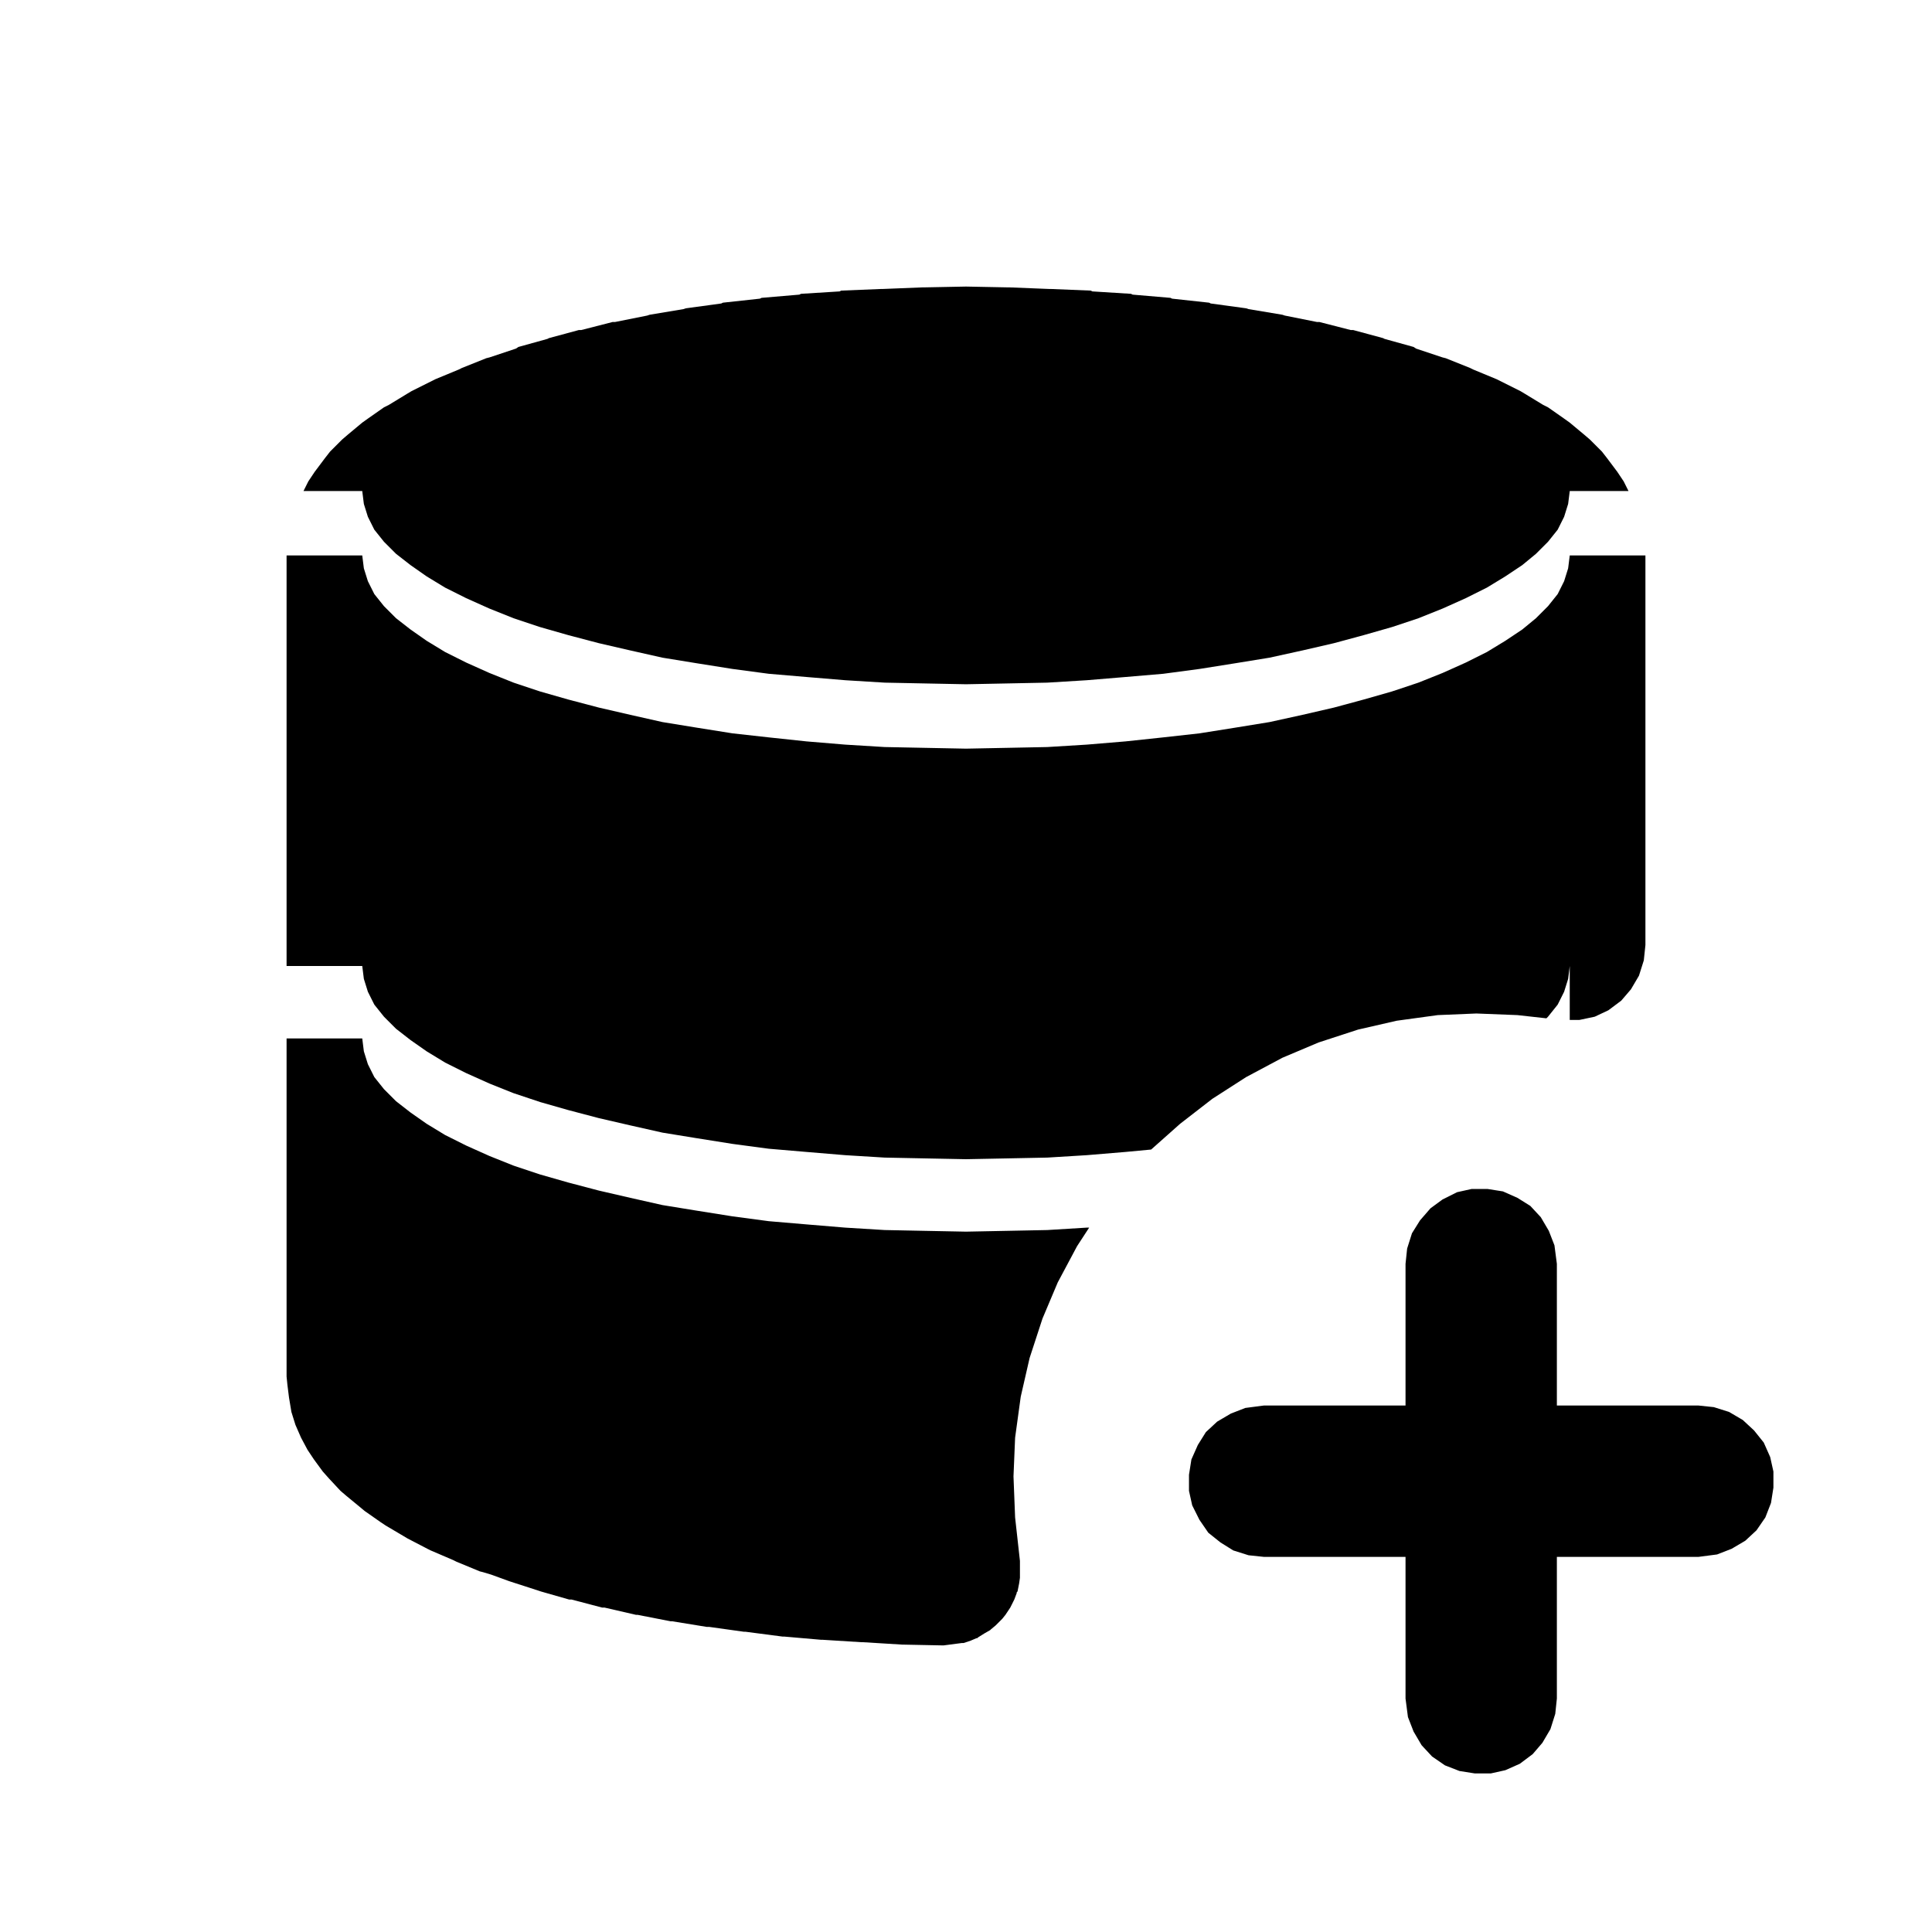
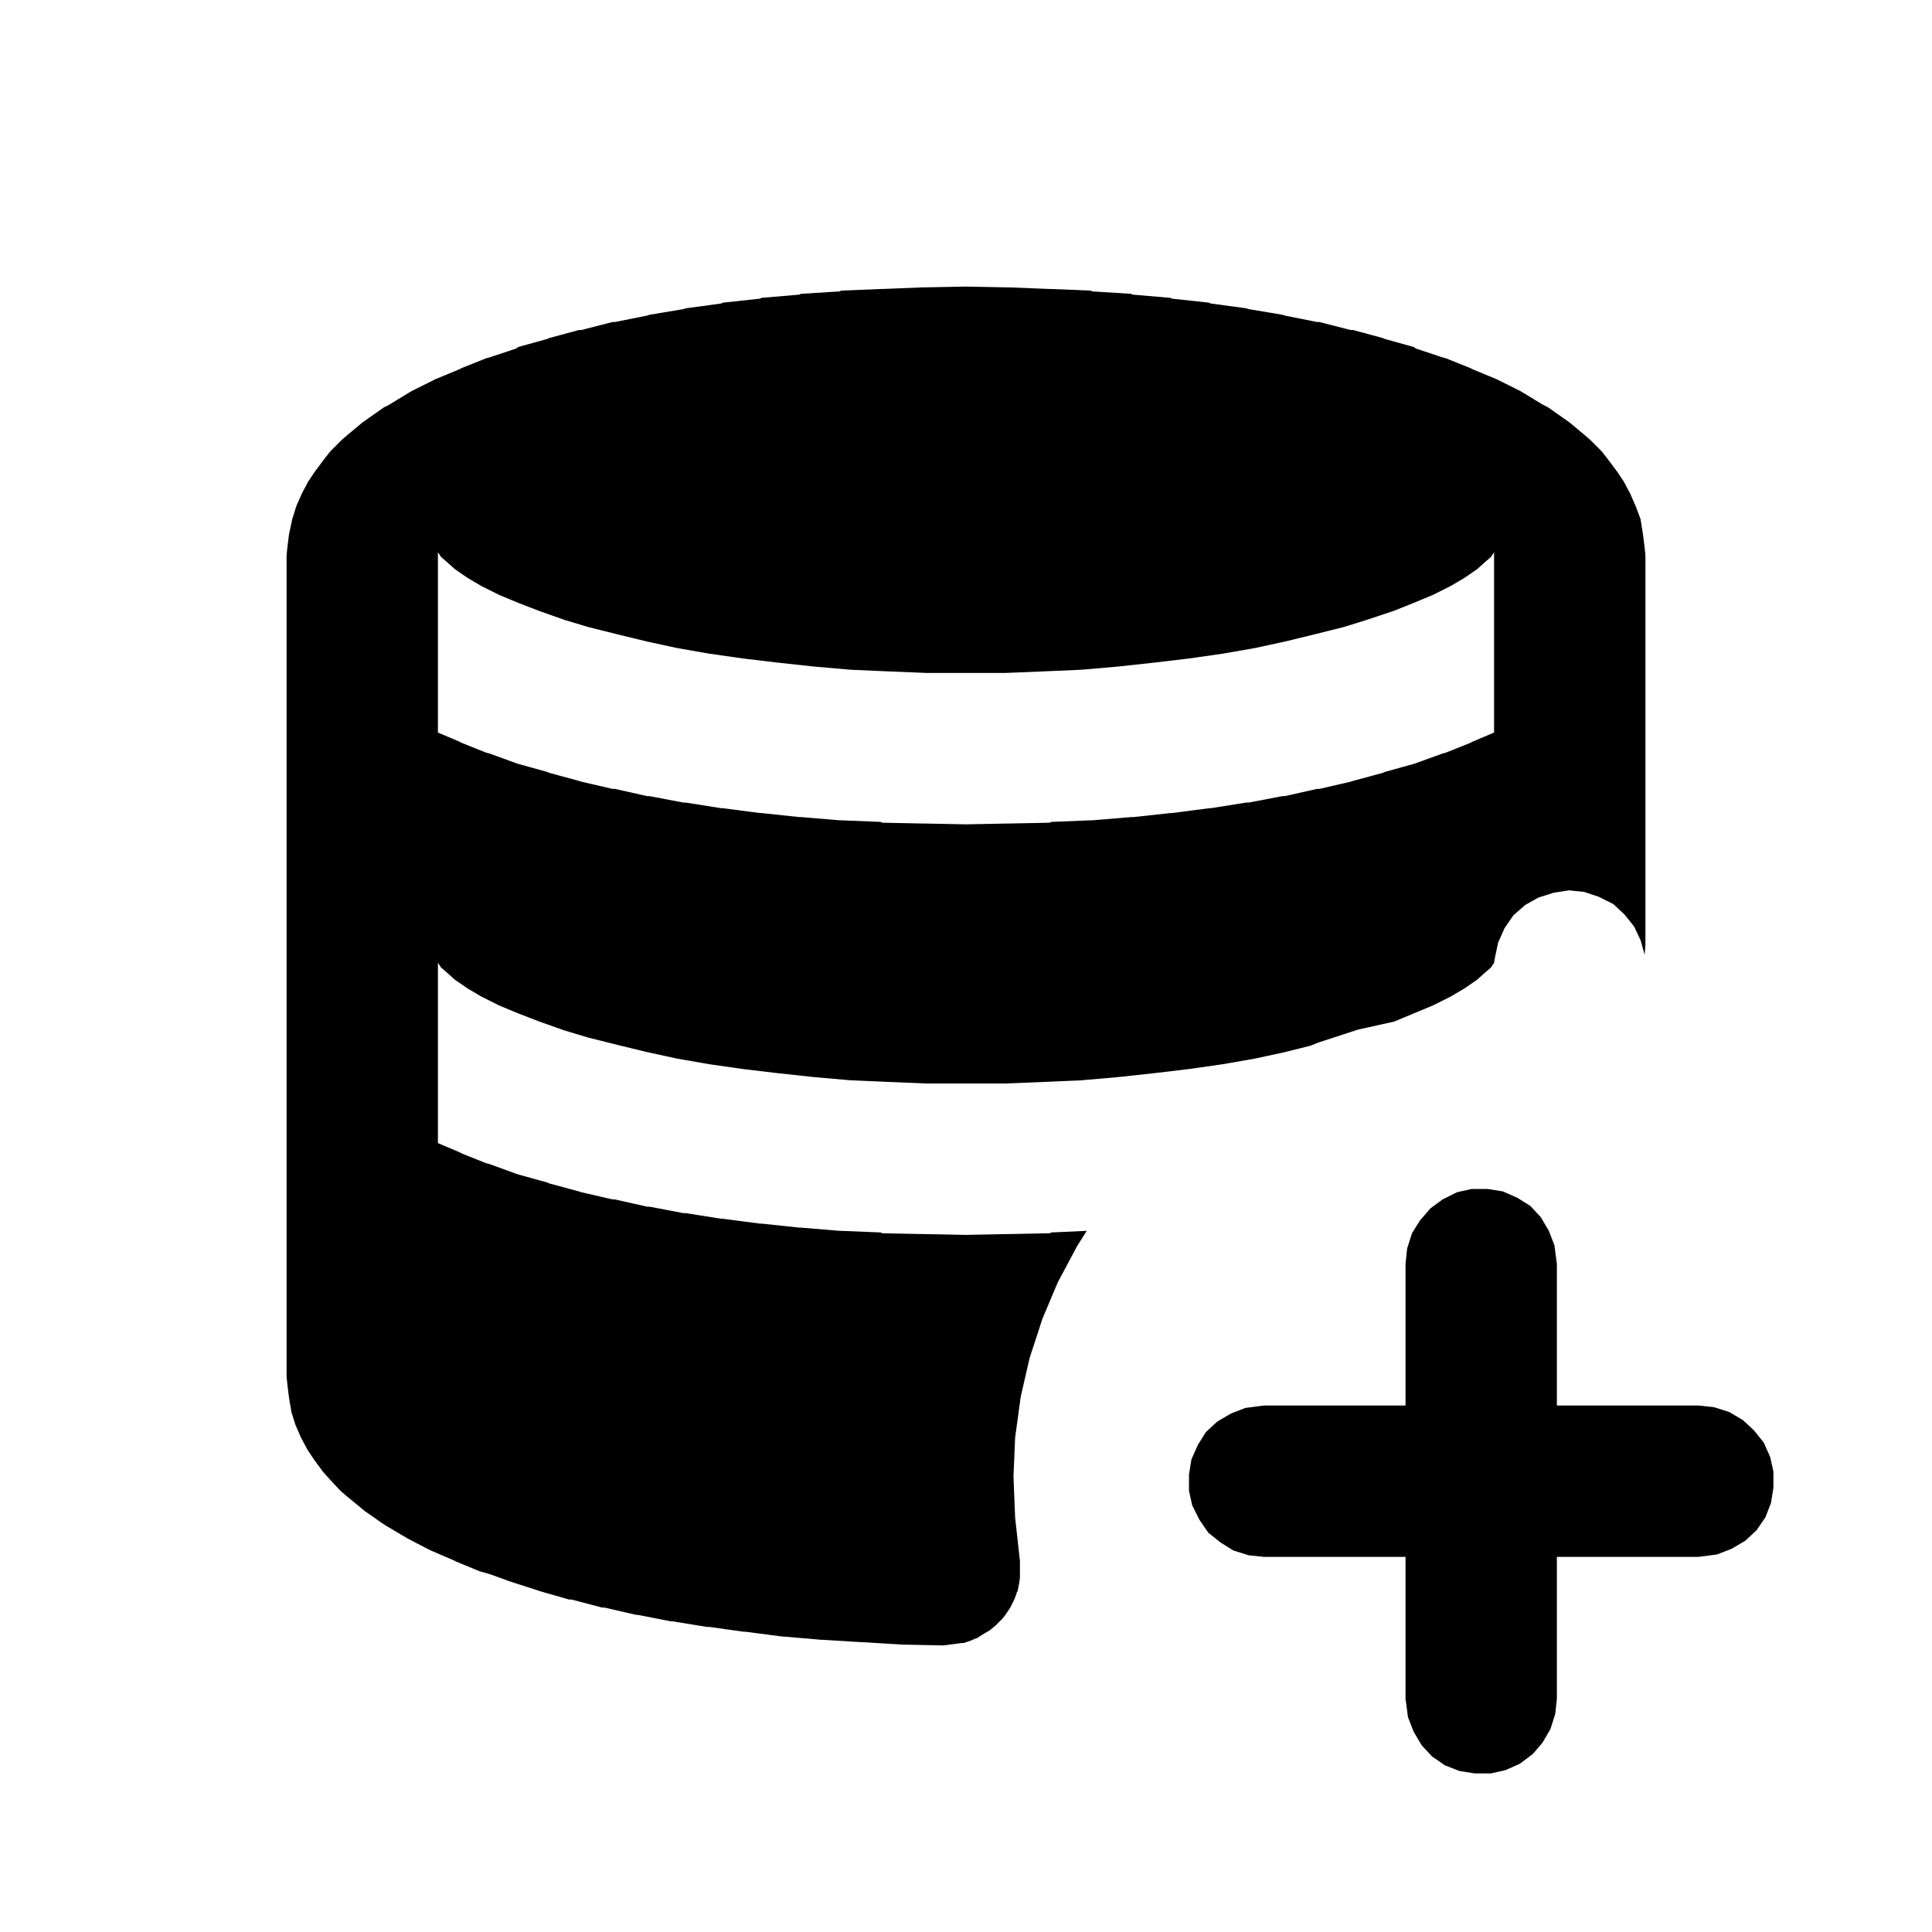
<svg xmlns="http://www.w3.org/2000/svg" viewBox="0 0 24 24" width="16" height="16" fill="currentColor">
-   <path d="M18.67 14.8L18.85 14.88L19.01 14.98L19.14 15.12L19.24 15.29L19.31 15.47L19.34 15.7L19.34 17.46L21.1 17.46L21.29 17.48L21.48 17.54L21.65 17.64L21.79 17.77L21.91 17.92L21.99 18.1L22.03 18.28L22.03 18.48L22 18.67L21.93 18.85L21.82 19.01L21.68 19.14L21.51 19.24L21.33 19.31L21.1 19.34L19.34 19.34L19.34 21.1L19.32 21.29L19.26 21.48L19.16 21.65L19.04 21.79L18.88 21.91L18.7 21.99L18.52 22.03L18.32 22.03L18.13 22L17.95 21.93L17.79 21.82L17.66 21.68L17.56 21.51L17.49 21.33L17.46 21.1L17.46 19.34L15.7 19.34L15.51 19.32L15.32 19.26L15.16 19.16L15.01 19.04L14.9 18.88L14.81 18.7L14.77 18.52L14.77 18.32L14.8 18.13L14.88 17.95L14.98 17.79L15.12 17.66L15.29 17.56L15.47 17.49L15.7 17.46L17.46 17.46L17.46 15.7L17.48 15.51L17.54 15.32L17.64 15.16L17.77 15.01L17.92 14.9L18.1 14.81L18.28 14.77L18.48 14.77ZM4.5 12.9L4.52 13.06L4.57 13.22L4.65 13.38L4.77 13.53L4.92 13.68L5.1 13.82L5.3 13.96L5.53 14.1L5.79 14.23L6.08 14.36L6.38 14.48L6.71 14.59L7.06 14.69L7.44 14.79L7.83 14.88L8.23 14.97L8.66 15.04L9.1 15.11L9.55 15.17L10.02 15.21L10.5 15.25L10.99 15.28L11.49 15.29L12 15.3L12.51 15.29L13.01 15.28L13.5 15.25L13.53 15.25L13.38 15.48L13.14 15.93L12.95 16.38L12.79 16.87L12.68 17.35L12.61 17.86L12.59 18.34L12.61 18.85L12.67 19.39L12.67 19.6L12.66 19.67L12.64 19.77L12.63 19.78L12.63 19.79L12.6 19.87L12.55 19.97L12.49 20.06L12.45 20.11L12.37 20.19L12.31 20.24L12.3 20.25L12.23 20.29L12.15 20.34L12.14 20.35L12.13 20.35L12.06 20.38L11.97 20.41L11.95 20.41L11.72 20.44L11.22 20.43L11.21 20.43L10.72 20.4L10.7 20.4L10.22 20.37L10.2 20.37L9.74 20.33L9.72 20.33L9.26 20.27L9.24 20.27L8.81 20.21L8.78 20.21L8.35 20.14L8.33 20.14L7.92 20.06L7.9 20.06L7.51 19.97L7.48 19.97L7.1 19.87L7.07 19.87L6.72 19.77L6.69 19.76L6.35 19.65L6.32 19.64L6.1 19.56L6 19.53L5.96 19.52L5.67 19.4L5.63 19.38L5.35 19.26L5.31 19.24L5.06 19.11L5.01 19.08L4.79 18.95L4.73 18.91L4.53 18.77L4.47 18.72L4.3 18.58L4.23 18.52L4.09 18.37L4.01 18.28L3.9 18.13L3.82 18.01L3.74 17.86L3.67 17.7L3.62 17.54L3.59 17.36L3.57 17.2L3.56 17.1L3.56 12.9ZM4.5 6.9L4.52 7.06L4.57 7.22L4.65 7.38L4.77 7.53L4.92 7.68L5.1 7.82L5.3 7.96L5.53 8.1L5.79 8.23L6.08 8.36L6.38 8.48L6.71 8.59L7.06 8.69L7.44 8.79L7.83 8.88L8.23 8.97L8.66 9.04L9.1 9.11L9.55 9.16L10.02 9.21L10.5 9.25L10.99 9.28L11.49 9.29L12 9.3L12.51 9.29L13.01 9.28L13.5 9.25L13.98 9.21L14.45 9.16L14.9 9.11L15.34 9.04L15.77 8.97L16.18 8.88L16.57 8.79L16.94 8.69L17.29 8.59L17.62 8.48L17.92 8.36L18.21 8.23L18.47 8.1L18.7 7.96L18.91 7.82L19.08 7.68L19.23 7.53L19.35 7.38L19.43 7.22L19.48 7.06L19.5 6.9L20.44 6.9L20.44 11.74L20.42 11.93L20.36 12.12L20.26 12.29L20.14 12.43L19.98 12.55L19.81 12.63L19.62 12.67L19.5 12.67L19.5 12L19.48 12.16L19.43 12.32L19.35 12.48L19.23 12.63L19.21 12.65L18.85 12.61L18.34 12.59L17.86 12.61L17.35 12.68L16.87 12.79L16.38 12.95L15.93 13.14L15.48 13.38L15.06 13.65L14.66 13.96L14.3 14.28L13.98 14.31L13.5 14.35L13.01 14.38L12.51 14.39L12 14.4L11.49 14.39L10.99 14.38L10.5 14.35L10.02 14.31L9.55 14.27L9.1 14.21L8.66 14.14L8.23 14.07L7.83 13.98L7.44 13.89L7.06 13.79L6.71 13.69L6.38 13.58L6.08 13.46L5.79 13.33L5.53 13.2L5.3 13.06L5.1 12.92L4.92 12.78L4.77 12.63L4.65 12.48L4.57 12.32L4.52 12.16L4.5 12L3.56 12L3.56 6.9ZM12.52 3.57L12.54 3.57L13.04 3.59L13.06 3.59L13.55 3.61L13.57 3.62L14.05 3.65L14.07 3.66L14.54 3.7L14.56 3.71L15.02 3.76L15.04 3.77L15.48 3.83L15.51 3.84L15.93 3.91L15.96 3.92L16.36 4L16.39 4L16.78 4.1L16.81 4.1L17.18 4.2L17.2 4.21L17.56 4.31L17.59 4.33L17.92 4.44L17.96 4.45L18.26 4.57L18.3 4.59L18.59 4.71L18.89 4.86L18.94 4.89L19.17 5.03L19.23 5.06L19.43 5.2L19.5 5.25L19.68 5.4L19.75 5.46L19.9 5.61L19.97 5.7L20.09 5.86L20.17 5.98L20.23 6.1L19.5 6.1L19.48 6.26L19.43 6.42L19.35 6.58L19.23 6.73L19.08 6.88L18.91 7.02L18.7 7.16L18.47 7.3L18.21 7.43L17.92 7.56L17.62 7.68L17.29 7.79L16.94 7.89L16.57 7.99L16.18 8.08L15.77 8.17L15.34 8.24L14.9 8.31L14.45 8.37L13.98 8.41L13.5 8.45L13.01 8.48L12.51 8.49L12 8.5L11.49 8.49L10.99 8.48L10.5 8.45L10.02 8.41L9.55 8.37L9.1 8.31L8.66 8.24L8.23 8.17L7.83 8.08L7.44 7.99L7.06 7.89L6.71 7.79L6.38 7.68L6.08 7.56L5.79 7.43L5.53 7.3L5.3 7.16L5.1 7.02L4.92 6.88L4.77 6.73L4.65 6.58L4.57 6.42L4.52 6.26L4.5 6.1L3.77 6.1L3.83 5.98L3.91 5.86L4.03 5.7L4.1 5.61L4.25 5.46L4.32 5.4L4.5 5.25L4.57 5.2L4.77 5.06L4.83 5.03L5.06 4.89L5.11 4.86L5.41 4.71L5.7 4.59L5.74 4.57L6.04 4.45L6.08 4.44L6.41 4.33L6.44 4.31L6.8 4.21L6.82 4.2L7.19 4.1L7.22 4.1L7.61 4L7.64 4L8.04 3.92L8.07 3.91L8.49 3.84L8.52 3.83L8.96 3.77L8.98 3.76L9.44 3.71L9.46 3.7L9.93 3.66L9.95 3.65L10.43 3.62L10.45 3.61L10.94 3.59L10.96 3.59L11.46 3.57L11.48 3.57L11.99 3.56L12.01 3.56Z" />
+   <path d="M18.67 14.8L18.85 14.88L19.01 14.98L19.14 15.12L19.24 15.29L19.31 15.47L19.34 15.7L19.34 17.46L21.1 17.46L21.29 17.48L21.48 17.54L21.65 17.64L21.79 17.77L21.91 17.92L21.99 18.1L22.03 18.28L22.03 18.48L22 18.67L21.93 18.85L21.82 19.01L21.68 19.14L21.51 19.24L21.33 19.31L21.1 19.34L19.34 19.34L19.34 21.1L19.32 21.29L19.26 21.48L19.16 21.65L19.04 21.79L18.88 21.91L18.7 21.99L18.52 22.03L18.32 22.03L18.13 22L17.95 21.93L17.79 21.82L17.66 21.68L17.56 21.51L17.49 21.33L17.46 21.1L17.46 19.34L15.7 19.34L15.51 19.32L15.32 19.26L15.16 19.16L15.01 19.04L14.9 18.88L14.81 18.7L14.77 18.52L14.77 18.32L14.8 18.13L14.88 17.95L14.98 17.79L15.12 17.66L15.29 17.56L15.47 17.49L15.7 17.46L17.46 17.46L17.46 15.7L17.48 15.51L17.54 15.32L17.64 15.16L17.77 15.01L17.92 14.9L18.1 14.81L18.28 14.77L18.48 14.77ZM12.52 3.57L12.54 3.57L13.04 3.59L13.06 3.59L13.55 3.61L13.57 3.62L14.05 3.65L14.07 3.66L14.54 3.7L14.56 3.71L15.02 3.76L15.04 3.77L15.48 3.83L15.51 3.84L15.93 3.91L15.96 3.92L16.36 4L16.39 4L16.78 4.1L16.81 4.1L17.18 4.2L17.2 4.21L17.56 4.31L17.59 4.33L17.92 4.44L17.96 4.45L18.26 4.57L18.3 4.59L18.59 4.71L18.89 4.86L18.94 4.89L19.17 5.03L19.23 5.06L19.43 5.2L19.5 5.25L19.68 5.4L19.75 5.46L19.9 5.61L19.97 5.7L20.09 5.86L20.17 5.98L20.25 6.13L20.32 6.29L20.38 6.45L20.41 6.64L20.43 6.8L20.44 6.9L20.44 11.74L20.43 11.86L20.38 11.68L20.3 11.51L20.18 11.36L20.04 11.23L19.86 11.14L19.68 11.08L19.49 11.06L19.3 11.09L19.11 11.15L18.95 11.24L18.8 11.37L18.69 11.53L18.61 11.71L18.57 11.9L18.56 11.96L18.52 12.02L18.45 12.08L18.35 12.17L18.19 12.28L18.02 12.38L17.8 12.49L17.56 12.59L17.32 12.69L16.87 12.79L16.38 12.95L16.28 12.99L15.96 13.07L15.59 13.15L15.19 13.22L14.77 13.28L14.35 13.33L13.89 13.38L13.43 13.42L12.97 13.44L12.48 13.46L11.52 13.46L11.03 13.44L10.57 13.42L10.11 13.38L9.65 13.33L9.23 13.28L8.81 13.22L8.41 13.15L8.04 13.07L7.67 12.98L7.31 12.89L7.01 12.8L6.7 12.69L6.44 12.59L6.2 12.49L5.98 12.38L5.81 12.28L5.65 12.17L5.55 12.08L5.48 12.02L5.44 11.96L5.44 14.2L5.7 14.31L5.74 14.33L6.04 14.45L6.08 14.46L6.41 14.58L6.44 14.59L6.8 14.69L6.82 14.7L7.19 14.8L7.22 14.81L7.61 14.9L7.64 14.9L8.04 14.99L8.07 14.99L8.49 15.07L8.52 15.07L8.96 15.14L8.98 15.14L9.44 15.2L9.46 15.2L9.93 15.25L9.95 15.25L10.43 15.29L10.45 15.29L10.94 15.31L10.96 15.32L11.46 15.33L11.48 15.33L11.99 15.34L12.01 15.34L12.52 15.33L12.54 15.33L13.04 15.32L13.06 15.31L13.5 15.29L13.38 15.48L13.14 15.93L12.95 16.38L12.79 16.87L12.68 17.35L12.61 17.86L12.59 18.34L12.61 18.85L12.67 19.39L12.67 19.6L12.66 19.67L12.64 19.77L12.63 19.78L12.63 19.79L12.6 19.87L12.55 19.97L12.49 20.06L12.45 20.11L12.37 20.19L12.31 20.24L12.3 20.25L12.23 20.29L12.15 20.34L12.14 20.35L12.13 20.35L12.06 20.38L11.97 20.41L11.95 20.41L11.72 20.44L11.22 20.43L11.21 20.43L10.72 20.4L10.7 20.4L10.22 20.37L10.2 20.37L9.74 20.33L9.72 20.33L9.26 20.27L9.24 20.27L8.81 20.21L8.78 20.21L8.35 20.14L8.33 20.14L7.92 20.06L7.9 20.06L7.51 19.97L7.48 19.97L7.1 19.87L7.07 19.87L6.72 19.77L6.69 19.76L6.35 19.65L6.32 19.64L6.1 19.56L6 19.53L5.96 19.52L5.67 19.4L5.63 19.38L5.35 19.26L5.31 19.24L5.06 19.11L5.01 19.08L4.79 18.95L4.73 18.91L4.53 18.77L4.47 18.72L4.3 18.58L4.23 18.52L4.09 18.37L4.01 18.28L3.9 18.13L3.82 18.01L3.74 17.86L3.67 17.7L3.62 17.54L3.59 17.36L3.57 17.2L3.56 17.1L3.56 6.9L3.57 6.8L3.59 6.64L3.63 6.45L3.68 6.29L3.75 6.13L3.83 5.98L3.91 5.86L4.03 5.7L4.1 5.61L4.25 5.46L4.32 5.4L4.5 5.25L4.57 5.2L4.77 5.06L4.83 5.03L5.06 4.89L5.11 4.86L5.41 4.71L5.7 4.59L5.74 4.57L6.04 4.45L6.08 4.44L6.41 4.33L6.44 4.31L6.8 4.21L6.82 4.2L7.19 4.1L7.22 4.1L7.61 4L7.64 4L8.04 3.92L8.07 3.91L8.49 3.84L8.52 3.83L8.96 3.77L8.98 3.76L9.44 3.71L9.46 3.7L9.93 3.66L9.95 3.65L10.43 3.62L10.45 3.61L10.94 3.59L10.96 3.59L11.46 3.57L11.48 3.57L11.99 3.56L12.01 3.56ZM18.52 6.92L18.45 6.98L18.35 7.07L18.19 7.18L18.02 7.28L17.8 7.39L17.56 7.49L17.31 7.59L16.98 7.7L16.69 7.79L16.33 7.88L15.96 7.97L15.59 8.05L15.19 8.12L14.77 8.18L14.35 8.23L13.89 8.28L13.43 8.32L12.97 8.34L12.48 8.36L11.52 8.36L11.03 8.34L10.57 8.32L10.11 8.28L9.65 8.23L9.23 8.18L8.81 8.12L8.41 8.05L8.04 7.97L7.67 7.88L7.31 7.79L7.01 7.7L6.7 7.59L6.44 7.49L6.2 7.39L5.98 7.28L5.81 7.18L5.65 7.07L5.55 6.98L5.48 6.92L5.44 6.86L5.44 9.1L5.7 9.21L5.74 9.23L6.04 9.35L6.08 9.36L6.41 9.48L6.44 9.49L6.8 9.59L6.82 9.6L7.19 9.7L7.22 9.71L7.61 9.8L7.64 9.8L8.04 9.89L8.07 9.89L8.49 9.97L8.52 9.97L8.96 10.04L8.98 10.04L9.44 10.1L9.46 10.1L9.93 10.15L9.95 10.15L10.43 10.19L10.45 10.19L10.94 10.21L10.96 10.22L11.46 10.23L11.48 10.23L11.99 10.24L12.01 10.24L12.52 10.23L12.54 10.23L13.04 10.22L13.06 10.21L13.55 10.19L13.57 10.19L14.05 10.15L14.08 10.15L14.54 10.1L14.56 10.1L15.02 10.04L15.04 10.04L15.48 9.97L15.51 9.97L15.93 9.89L15.96 9.89L16.36 9.8L16.39 9.8L16.78 9.71L16.81 9.7L17.18 9.6L17.2 9.59L17.56 9.49L17.59 9.48L17.92 9.36L17.96 9.35L18.26 9.23L18.3 9.21L18.56 9.1L18.56 6.86Z" />
</svg>
